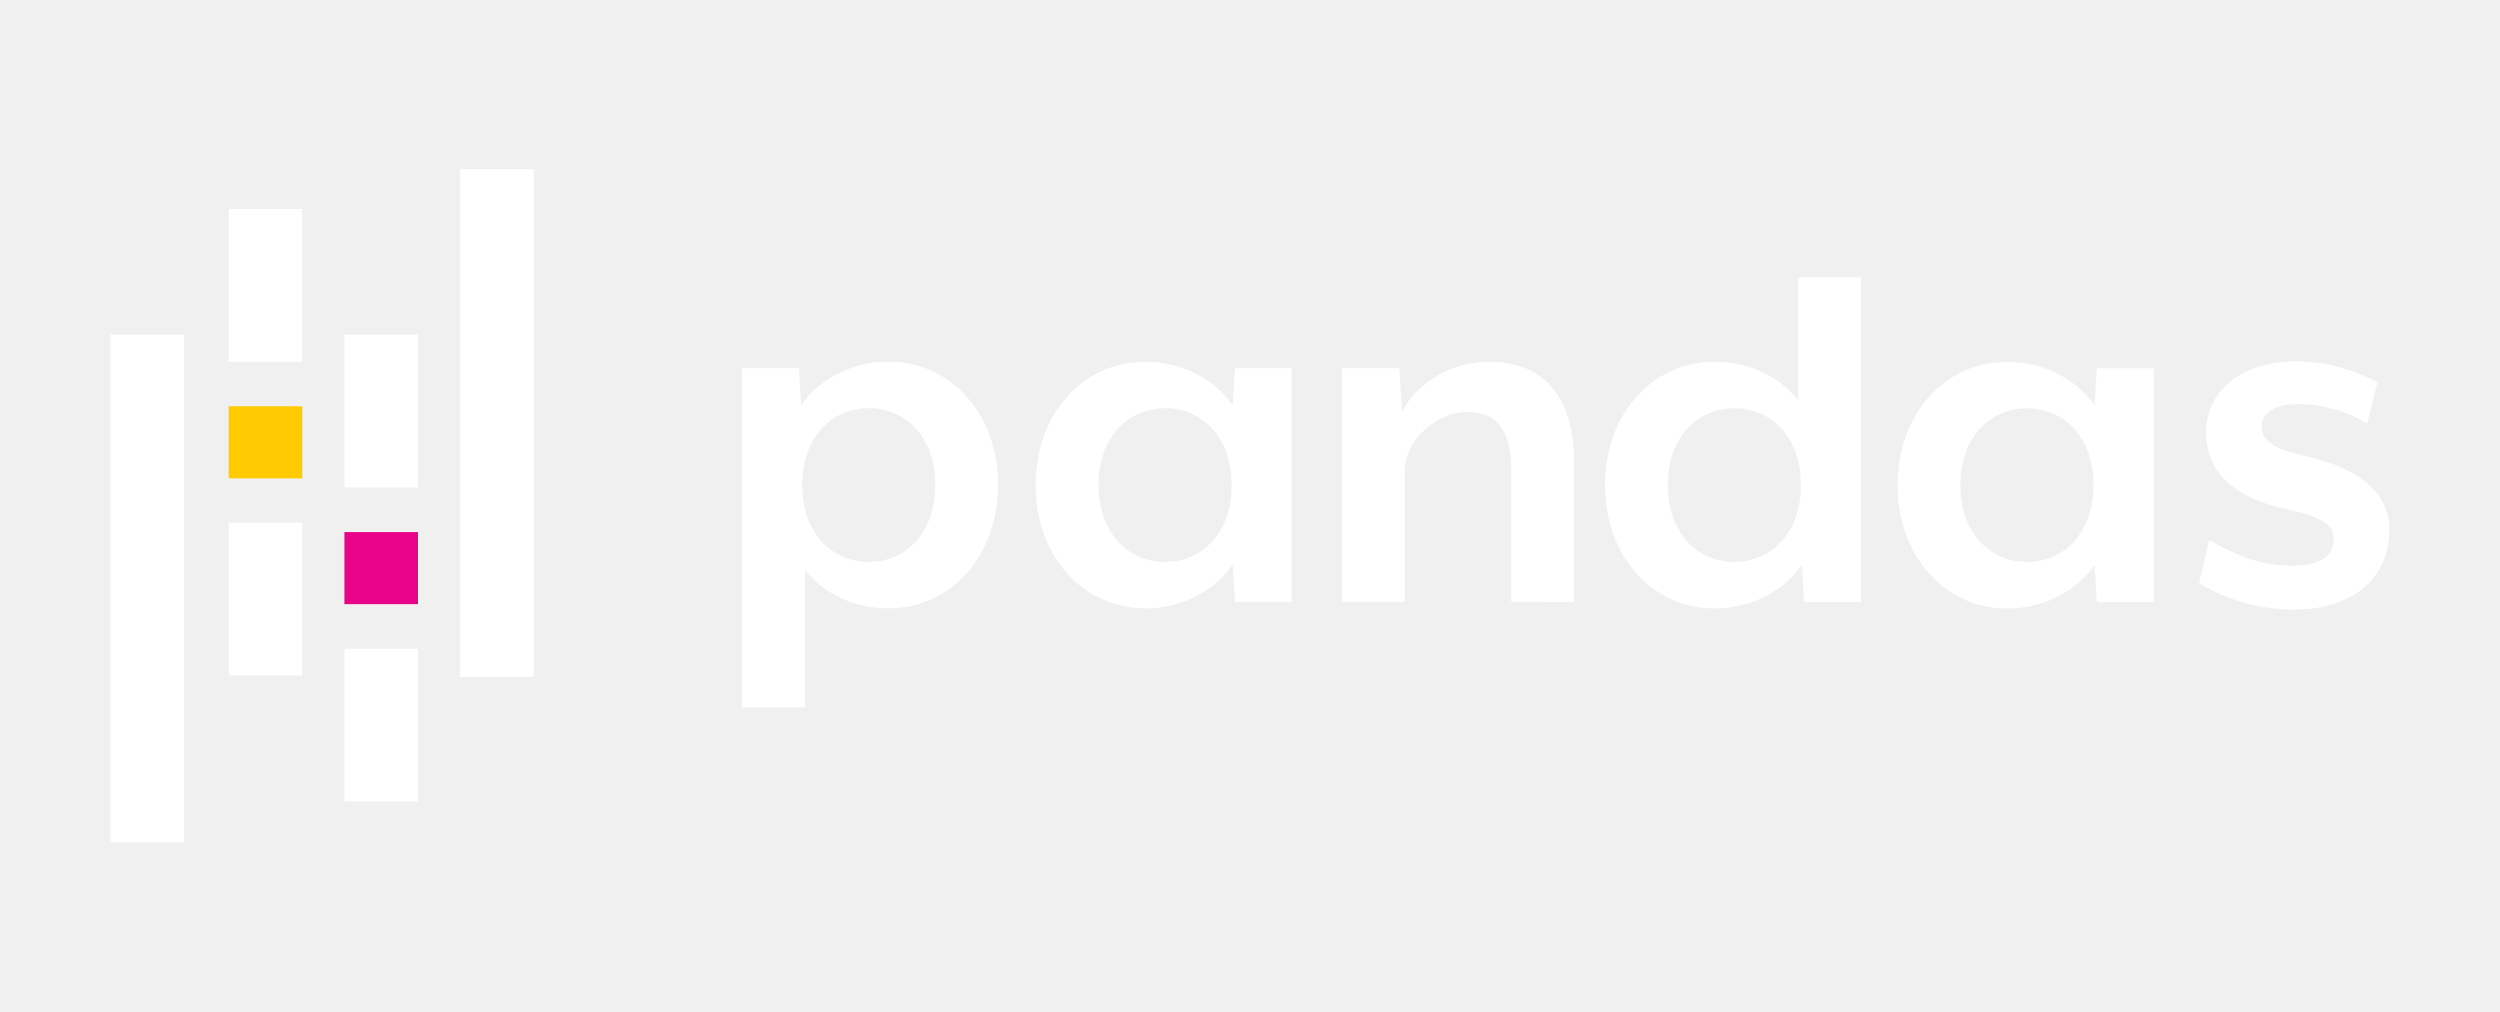
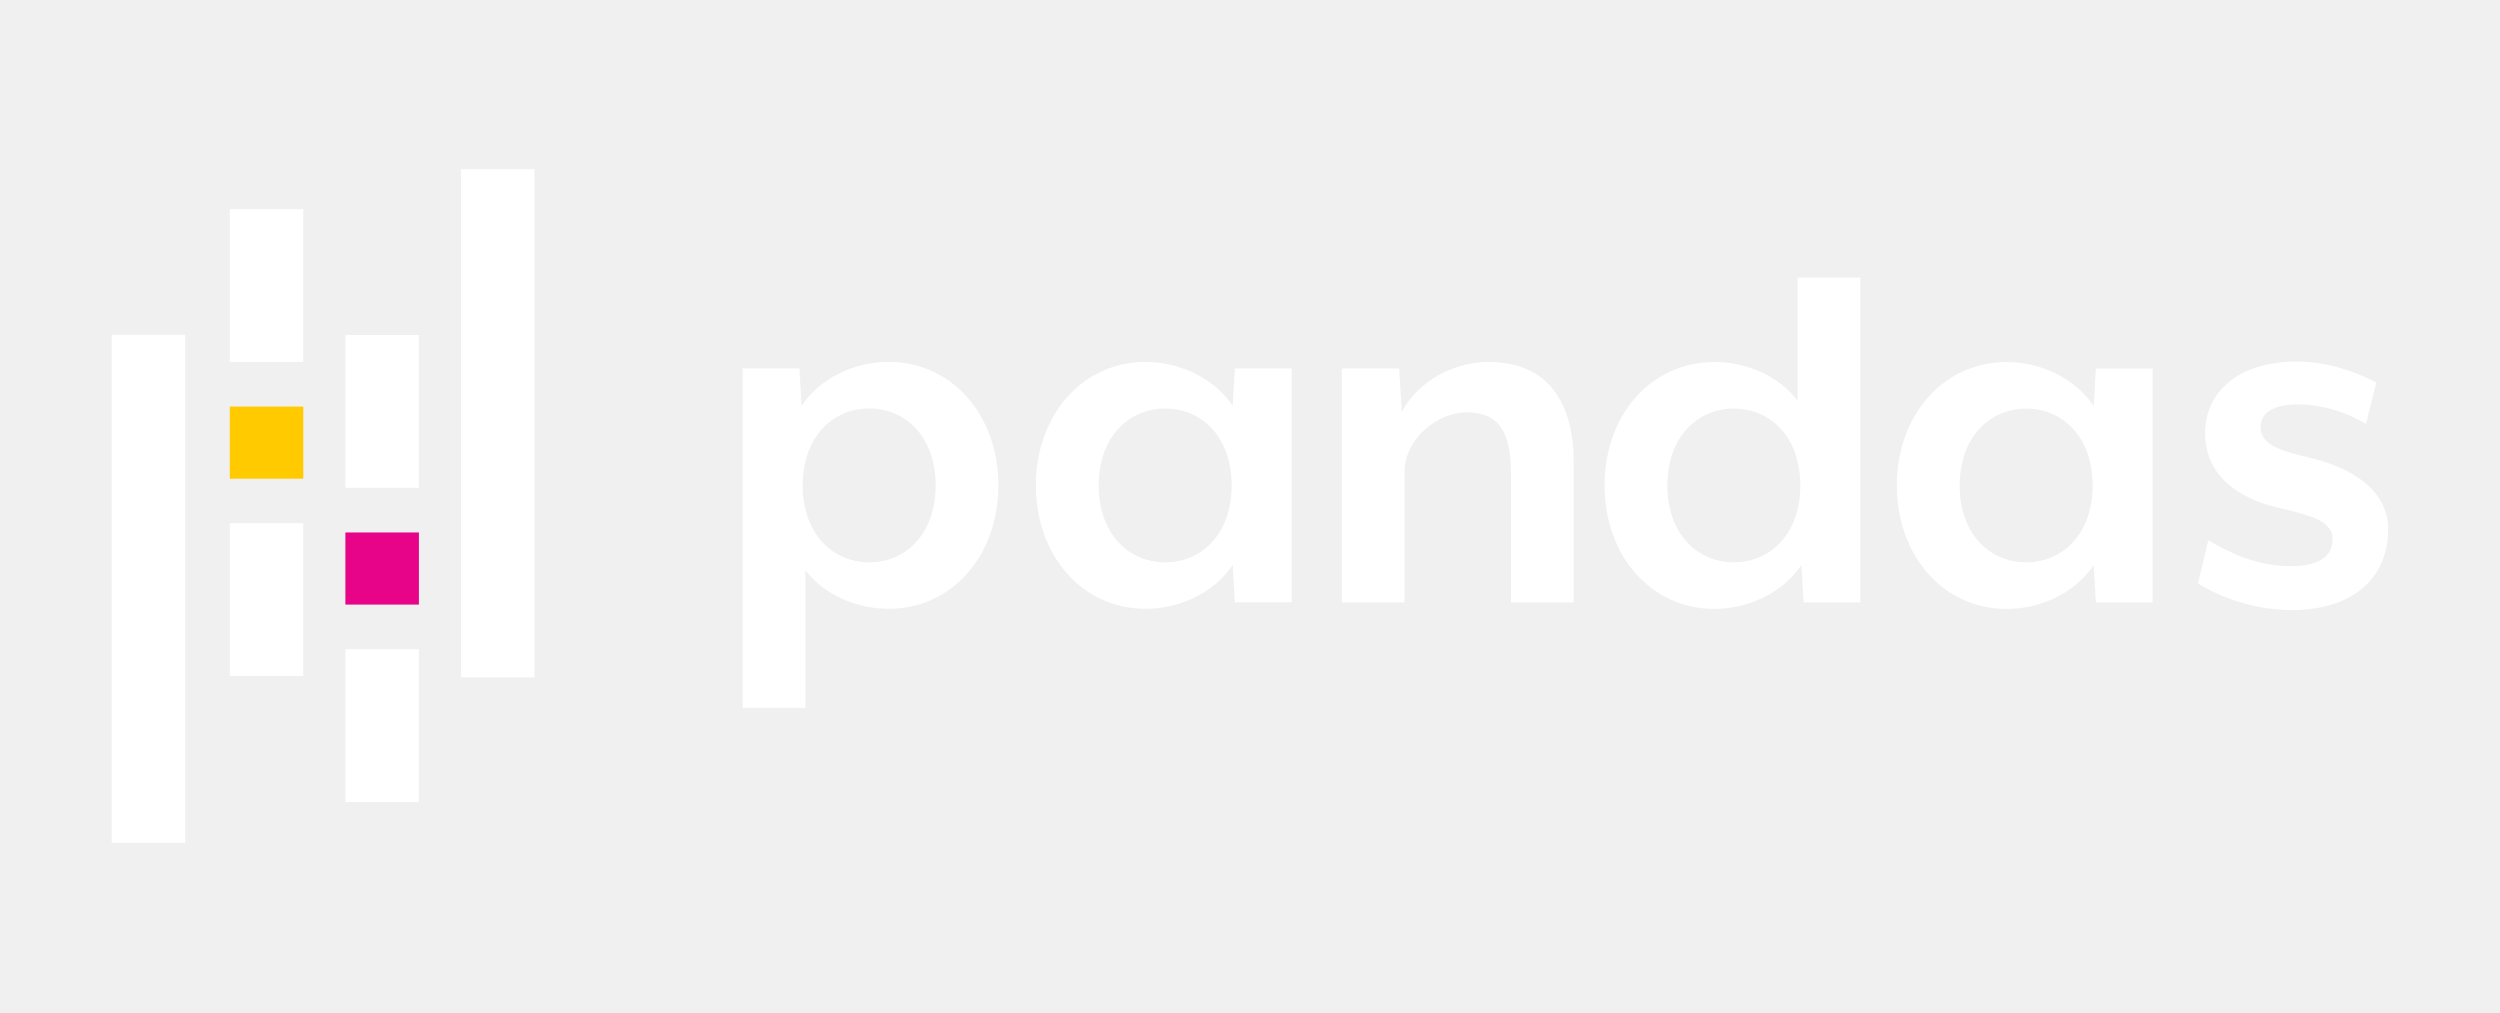
- <svg xmlns="http://www.w3.org/2000/svg" id="Layer_1" data-name="Layer 1" viewBox="0 0 818.63 331.21">
-   <defs>
-     <style>.cls-1{fill:#fff;}.cls-2{fill:#ffca00;}.cls-3{fill:#e70488;}</style>
-   </defs>
-   <path class="cls-1" d="M290.85,199.21c-10.27,0-20.73-4.25-27.28-12.58v45H243l0-111.09h18.6l.71,12.22c6.38-9.39,17.71-14.35,28.52-14.35,20.73,0,36,17.37,36,40.4S311.58,199.22,290.85,199.21Zm-6.37-65.55c-12.05,0-21.79,9.39-21.79,25.16S272.43,184,284.48,184s21.79-9.39,21.79-25.16S296.53,133.66,284.48,133.66Z" />
-   <path class="cls-1" d="M404.36,197.1l-.71-12.22c-6.38,9.39-17.72,14.35-28.53,14.34-20.73,0-36-17.36-36-40.39s15.24-40.4,36-40.39c10.81,0,22.15,5,28.53,14.35l.71-12.22H423V197.1Zm-22.85-63.43c-12.05,0-21.79,9.39-21.8,25.16S369.45,184,381.5,184s21.8-9.39,21.8-25.16S393.56,133.67,381.51,133.67Z" />
-   <path class="cls-1" d="M494.87,197.11V154.77c0-14.88-5.13-19.84-14.52-19.84-9.75,0-20.38,8.85-20.38,19.48v42.7H439.41V120.57H458.2l.89,14.18c5.14-9.75,16.65-16.3,28.35-16.3,20.37,0,28,14.18,28,33.13v45.54Z" />
-   <path class="cls-1" d="M590.77,197.13l-.71-12.23c-6.38,9.39-17.72,14.35-28.52,14.35-20.73,0-36-17.37-36-40.4s15.24-40.39,36-40.39c10.27,0,20.72,4.26,27.28,12.58V90.83h20.56l0,106.3ZM567.92,133.7c-12,0-21.79,9.39-21.79,25.15S555.87,184,567.92,184s21.79-9.38,21.79-25.15S580,133.7,567.92,133.7Z" />
-   <path class="cls-1" d="M686.6,197.14l-.71-12.22c-6.38,9.39-17.72,14.34-28.53,14.34-20.73,0-36-17.36-36-40.4s15.24-40.39,36-40.39c10.81,0,22.15,5,28.53,14.36l.71-12.23h18.6v76.53Zm-22.85-63.43c-12,0-21.79,9.39-21.8,25.16S651.7,184,663.74,184s21.8-9.39,21.8-25.16S675.8,133.71,663.75,133.71Z" />
-   <path class="cls-1" d="M750.73,199.63a60.16,60.16,0,0,1-30.65-8.69l3.37-14.17c6.2,3.72,15.59,8.51,26.93,8.51,8.15,0,13.82-2.48,13.82-8.86,0-5.49-5.85-7.44-16.3-9.92-18.78-4.08-25.51-14-25.51-24.81,0-12.05,9.39-23.38,30.12-23.38,12.58,0,23.57,5.49,26,6.91l-3.37,13.47A44.59,44.59,0,0,0,753,132.31c-8.32,0-12.4,2.83-12.4,7.44,0,5.13,5.32,7.44,13.46,9.39,20.2,4.25,28.35,13.64,28.35,23.92C782.45,189.53,770.4,199.63,750.73,199.63Z" />
-   <rect class="cls-1" x="74.88" y="68.42" width="24.09" height="50.02" />
-   <rect class="cls-1" x="74.88" y="171.17" width="24.09" height="50.02" />
-   <rect class="cls-2" x="74.88" y="133.04" width="24.09" height="23.6" />
-   <rect class="cls-1" x="36.19" y="109.55" width="24.09" height="166.27" />
-   <rect class="cls-1" x="112.78" y="212.44" width="24.09" height="50.02" />
-   <rect class="cls-1" x="112.78" y="109.61" width="24.09" height="50.02" />
-   <rect class="cls-3" x="112.78" y="174.23" width="24.09" height="23.6" />
-   <rect class="cls-1" x="150.67" y="55.39" width="24.09" height="166.27" />
+ <svg xmlns="http://www.w3.org/2000/svg" width="px" height="px" viewBox="0 0 410 166" version="1.1">
+   <g id="surface1">
+     <path style=" stroke:none;fill-rule:nonzero;fill:rgb(100%,100%,100%);fill-opacity:1;" d="M 145.734 99.844 C 140.594 99.844 135.363 97.711 132.086 93.539 L 132.086 116.09 L 121.793 116.09 L 121.793 60.414 L 131.098 60.414 L 131.453 66.539 C 134.645 61.832 140.316 59.348 145.723 59.348 C 156.094 59.348 163.734 68.051 163.734 79.594 C 163.734 91.137 156.105 99.848 145.734 99.844 Z M 142.547 66.988 C 136.516 66.988 131.645 71.695 131.645 79.598 C 131.645 87.504 136.516 92.219 142.547 92.219 C 148.574 92.219 153.449 87.512 153.449 79.609 C 153.449 71.707 148.574 66.988 142.547 66.988 Z M 142.547 66.988 " />
+     <path style=" stroke:none;fill-rule:nonzero;fill:rgb(100%,100%,100%);fill-opacity:1;" d="M 202.52 98.785 L 202.164 92.66 C 198.973 97.367 193.301 99.852 187.891 99.848 C 177.52 99.848 169.883 91.148 169.883 79.605 C 169.883 68.062 177.508 59.355 187.891 59.359 C 193.301 59.359 198.973 61.867 202.164 66.555 L 202.52 60.43 L 211.848 60.43 L 211.848 98.785 Z M 191.09 66.996 C 185.062 66.996 180.188 71.699 180.184 79.605 C 180.18 87.508 185.055 92.219 191.086 92.219 C 197.113 92.219 201.992 87.512 201.992 79.609 C 201.992 71.707 197.117 66.996 191.09 66.996 Z M 191.09 66.996 " />
+     <path style=" stroke:none;fill-rule:nonzero;fill:rgb(100%,100%,100%);fill-opacity:1;" d="M 247.801 98.789 L 247.801 77.57 C 247.801 70.113 245.234 67.625 240.539 67.625 C 235.66 67.625 230.344 72.062 230.344 77.391 L 230.344 98.789 L 220.055 98.789 L 220.055 60.43 L 229.457 60.43 L 229.902 67.535 C 232.473 62.648 238.23 59.367 244.086 59.367 C 254.277 59.367 258.094 66.473 258.094 75.973 L 258.094 98.797 Z M 247.801 98.789 " />
+     <path style=" stroke:none;fill-rule:nonzero;fill:rgb(100%,100%,100%);fill-opacity:1;" d="M 295.781 98.801 L 295.426 92.672 C 292.234 97.375 286.559 99.863 281.156 99.863 C 270.785 99.863 263.148 91.156 263.148 79.613 C 263.148 68.07 270.77 59.371 281.156 59.371 C 286.297 59.371 291.523 61.508 294.805 65.676 L 294.805 45.523 L 305.09 45.523 L 305.09 98.801 Z M 284.348 67.008 C 278.344 67.008 273.449 71.715 273.449 79.613 C 273.449 87.512 278.32 92.219 284.348 92.219 C 290.379 92.219 295.25 87.52 295.25 79.613 C 295.25 71.711 290.391 67.008 284.348 67.008 Z M 284.348 67.008 " />
+     <path style=" stroke:none;fill-rule:nonzero;fill:rgb(100%,100%,100%);fill-opacity:1;" d="M 343.723 98.805 L 343.367 92.68 C 340.176 97.387 334.504 99.867 329.094 99.867 C 318.723 99.867 311.086 91.168 311.086 79.621 C 311.086 68.07 318.711 59.375 329.094 59.375 C 334.504 59.375 340.176 61.883 343.367 66.574 L 343.723 60.445 L 353.027 60.445 L 353.027 98.801 Z M 332.293 67.016 C 326.289 67.016 321.391 71.719 321.387 79.625 C 321.379 87.527 326.262 92.219 332.285 92.219 C 338.312 92.219 343.195 87.512 343.195 79.609 C 343.195 71.707 338.32 67.016 332.293 67.016 Z M 332.293 67.016 " />
+     <path style=" stroke:none;fill-rule:nonzero;fill:rgb(100%,100%,100%);fill-opacity:1;" d="M 375.809 100.055 C 370.398 100.008 365.102 98.504 360.473 95.699 L 362.16 88.598 C 365.262 90.461 369.961 92.859 375.633 92.859 C 379.711 92.859 382.547 91.617 382.547 88.422 C 382.547 85.668 379.621 84.691 374.391 83.449 C 364.996 81.402 361.629 76.434 361.629 71.016 C 361.629 64.973 366.328 59.297 376.699 59.297 C 382.992 59.297 388.488 62.047 389.707 62.758 L 388.02 69.512 C 384.672 67.492 380.852 66.387 376.941 66.312 C 372.781 66.312 370.738 67.73 370.738 70.043 C 370.738 72.613 373.402 73.77 377.473 74.746 C 387.578 76.879 391.656 81.586 391.656 86.738 C 391.676 94.992 385.648 100.055 375.809 100.055 Z M 375.809 100.055 " />
+     <path style=" stroke:none;fill-rule:nonzero;fill:rgb(100%,100%,100%);fill-opacity:1;" d="M 37.684 34.293 L 49.738 34.293 L 49.738 59.359 L 37.684 59.359 Z M 37.684 34.293 " />
+     <path style=" stroke:none;fill-rule:nonzero;fill:rgb(100%,100%,100%);fill-opacity:1;" d="M 37.684 85.789 L 49.738 85.789 L 49.738 110.859 L 37.684 110.859 Z M 37.684 85.789 " />
+     <path style=" stroke:none;fill-rule:nonzero;fill:rgb(100%,79.216%,0%);fill-opacity:1;" d="M 37.684 66.68 L 49.738 66.68 L 49.738 78.508 L 37.684 78.508 Z M 37.684 66.68 " />
+     <path style=" stroke:none;fill-rule:nonzero;fill:rgb(100%,100%,100%);fill-opacity:1;" d="M 18.328 54.906 L 30.379 54.906 L 30.379 138.238 L 18.328 138.238 Z M 18.328 54.906 " />
+     <path style=" stroke:none;fill-rule:nonzero;fill:rgb(100%,100%,100%);fill-opacity:1;" d="M 56.645 106.473 L 68.699 106.473 L 68.699 131.543 L 56.645 131.543 Z M 56.645 106.473 " />
+     <path style=" stroke:none;fill-rule:nonzero;fill:rgb(100%,100%,100%);fill-opacity:1;" d="M 56.645 54.938 L 68.699 54.938 L 68.699 80.004 L 56.645 80.004 Z M 56.645 54.938 " />
+     <path style=" stroke:none;fill-rule:nonzero;fill:rgb(90.588%,1.569%,53.333%);fill-opacity:1;" d="M 56.645 87.324 L 68.699 87.324 L 68.699 99.152 L 56.645 99.152 Z M 56.645 87.324 " />
+     <path style=" stroke:none;fill-rule:nonzero;fill:rgb(100%,100%,100%);fill-opacity:1;" d="M 75.602 27.762 L 87.652 27.762 L 87.652 111.094 L 75.602 111.094 Z M 75.602 27.762 " />
+   </g>
</svg>
